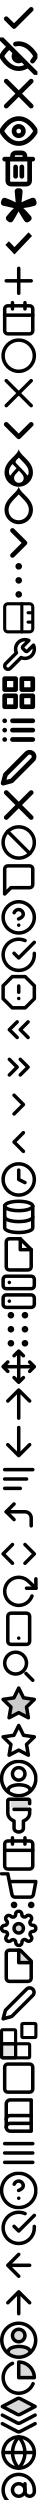
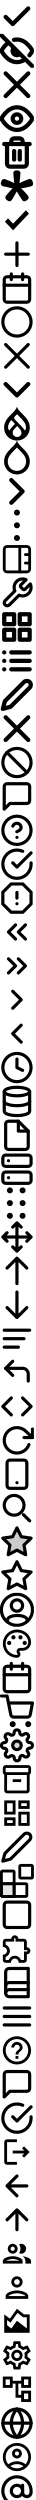
<svg xmlns="http://www.w3.org/2000/svg" xmlns:xlink="http://www.w3.org/1999/xlink">
  <symbol id="checkmark" viewBox="0 0 24 24">
    <path d="M20 6 9 17l-5-5" fill="none" stroke="currentColor" stroke-width="3" stroke-linecap="round" stroke-linejoin="round" />
  </symbol>
  <use xlink:href="#checkmark" width="24" height="24" />
  <view id="checkmark-view" viewBox="0 0 24 24" />
  <symbol id="hide" viewBox="0 0 24 24">
    <path d="M17.94 17.94A10.07 10.07 0 0 1 12 20c-7 0-11-8-11-8a18.45 18.45 0 0 1 5.06-5.94M9.9 4.24A9.12 9.12 0 0 1 12 4c7 0 11 8 11 8a18.5 18.5 0 0 1-2.16 3.19m-6.72-1.07a3 3 0 1 1-4.24-4.24M1 1l22 22" fill="none" stroke="currentColor" stroke-width="3" stroke-linecap="round" stroke-linejoin="round" />
  </symbol>
  <use xlink:href="#hide" y="24" width="24" height="24" />
  <view id="hide-view" viewBox="0 24 24 24" />
  <symbol id="remove" viewBox="0 0 24 24">
    <path d="M20 4 4 20M4 4l16 16" fill="none" stroke="currentColor" stroke-width="3" stroke-linecap="round" stroke-linejoin="round" />
  </symbol>
  <use xlink:href="#remove" y="48" width="24" height="24" />
  <view id="remove-view" viewBox="0 48 24 24" />
  <symbol id="show" viewBox="0 0 24 24">
    <g fill="none" stroke="currentColor" stroke-width="3" stroke-linecap="round" stroke-linejoin="round">
      <path d="M1 12s4-8 11-8 11 8 11 8-4 8-11 8-11-8-11-8z" />
      <circle cx="12" cy="12" r="3" />
    </g>
  </symbol>
  <use xlink:href="#show" y="72" width="24" height="24" />
  <view id="show-view" viewBox="0 72 24 24" />
  <symbol id="trash" viewBox="0 0 24 24">
    <path d="M3 6h18m-2 0v14a2 2 0 0 1-2 2H7a2 2 0 0 1-2-2V6m3 0V4a2 2 0 0 1 2-2h4a2 2 0 0 1 2 2v2m-6 5v6m4-6v6" fill="none" stroke="currentColor" stroke-width="3" stroke-linecap="round" stroke-linejoin="round" />
  </symbol>
  <use xlink:href="#trash" y="96" width="24" height="24" />
  <view id="trash-view" viewBox="0 96 24 24" />
  <symbol id="asterisk" viewBox="0 0 24 24">
    <path fill="currentColor" d="M2.04 11.869a1.973 1.973 0 0 1-1.39-2.53l.388-1.2a1.976 1.976 0 0 1 2.564-1.254c2.867 1.067 5.02 2.008 6.454 2.826-.31-2.963-.521-5.3-.633-7.013C9.35 1.584 10.245.671 11.36.671h1.172c1.129 0 2.036.933 1.96 2.06-.135 1.991-.378 4.307-.734 6.944 1.993-1.004 4.214-1.947 6.668-2.83 1.044-.376 2.182.202 2.524 1.258l.437 1.35c.338 1.045-.23 2.173-1.287 2.477a43.855 43.855 0 0 1-7.143 1.447c1.215 1.057 2.841 2.795 4.88 5.213a1.978 1.978 0 0 1-.38 2.888l-1.005.713c-.89.63-2.124.432-2.736-.472-1.14-1.684-2.421-3.75-3.843-6.2-1.316 2.507-2.515 4.58-3.596 6.212-.6.906-1.828 1.09-2.71.454l-.98-.707a1.986 1.986 0 0 1-.376-2.877c2.115-2.555 3.676-4.296 4.683-5.224-2.375-.459-4.66-.963-6.854-1.508Z" />
  </symbol>
  <use xlink:href="#asterisk" y="120" width="24" height="24" />
  <view id="asterisk-view" viewBox="0 120 24 24" />
  <symbol id="checked" viewBox="0 0 24 24">
    <path fill="currentColor" d="m5.692 10.644 3.58 3.758 9.036-9.489 2.226 2.34L9.272 19.088l-5.806-6.103 2.226-2.34Z" />
  </symbol>
  <use xlink:href="#checked" y="144" width="24" height="24" />
  <view id="checked-view" viewBox="0 144 24 24" />
  <symbol id="add" viewBox="0 0 24 24">
    <path d="M12 4v16m-8-8h16" fill="none" stroke="currentColor" stroke-width="2.25" stroke-linecap="round" stroke-linejoin="round" />
  </symbol>
  <use xlink:href="#add" y="168" width="24" height="24" />
  <view id="add-view" viewBox="0 168 24 24" />
  <symbol id="calendar" viewBox="0 0 24 24">
    <g fill="none" stroke="currentColor" stroke-width="2.25" stroke-linecap="round" stroke-linejoin="round">
      <rect x="3" y="4" width="18" height="18" rx="2" ry="2" />
      <path d="M16 2v4M8 2v4m-5 4h18" />
    </g>
  </symbol>
  <use xlink:href="#calendar" y="192" width="24" height="24" />
  <view id="calendar-view" viewBox="0 192 24 24" />
  <symbol id="circle" viewBox="0 0 24 24">
    <circle cx="12" cy="12" r="10" fill="none" stroke="currentColor" stroke-width="2.25" stroke-linecap="round" stroke-linejoin="round" />
  </symbol>
  <use xlink:href="#circle" y="216" width="24" height="24" />
  <view id="circle-view" viewBox="0 216 24 24" />
  <symbol id="close" viewBox="0 0 24 24">
    <path d="M20 4 4 20M4 4l16 16" fill="none" stroke="currentColor" stroke-width="2.25" stroke-linecap="round" stroke-linejoin="round" />
  </symbol>
  <use xlink:href="#close" y="240" width="24" height="24" />
  <view id="close-view" viewBox="0 240 24 24" />
  <symbol id="drop" viewBox="0 0 24 24">
    <path d="m4 8 8 8 8-8" fill="none" stroke="currentColor" stroke-width="3" stroke-linecap="round" stroke-linejoin="round" />
  </symbol>
  <use xlink:href="#drop" y="264" width="24" height="24" />
  <view id="drop-view" viewBox="0 264 24 24" />
  <symbol id="drupal" viewBox="0 0 24 24">
    <path d="M15.792 5.064C14.088 3.408 12.504 1.824 12.024 0c-.48 1.824-2.064 3.408-3.768 5.064-2.496 2.496-5.352 5.352-5.352 9.648-.144 5.016 3.888 9.192 8.904 9.288 5.016.096 9.216-3.888 9.288-8.904v-.384c.048-4.296-2.808-7.152-5.304-9.648ZM7.56 15.528a5.498 5.498 0 0 0-.696 1.128c-.048.048-.096.12-.168.12h-.048c-.216 0-.432-.384-.432-.384-.048-.096-.12-.216-.168-.312L6 15.984c-.552-1.2-.096-2.904-.096-2.904.216-.816.6-1.632 1.08-2.328.312-.432.648-.864.984-1.296l.432.432 2.04 2.064c.096.096.096.216 0 .312L8.328 14.64l-.768.888Zm4.56 5.952c-1.728 0-3.168-1.416-3.12-3.168 0-.768.312-1.512.768-2.064.648-.768 1.464-1.56 2.376-2.592 1.032 1.128 1.728 1.848 2.376 2.736.048.048.096.12.12.216.336.528.552 1.128.552 1.776.072 1.728-1.344 3.096-3.072 3.096Zm5.904-5.016a.497.497 0 0 1-.312.264h-.048a.913.913 0 0 1-.312-.216c-.552-.816-1.176-1.608-1.848-2.28l-.816-.864-2.76-2.856a35.757 35.757 0 0 1-1.632-1.68c0-.048-.048-.048-.048-.048a1.218 1.218 0 0 1-.216-.432v-.096c-.096-.48.096-.96.432-1.296.528-.528 1.08-1.08 1.608-1.632.552.6 1.176 1.2 1.776 1.824 1.2 1.128 2.28 2.376 3.288 3.72.816 1.176 1.248 2.496 1.248 3.936-.096.504-.168 1.104-.36 1.656Z" />
  </symbol>
  <use xlink:href="#drupal" y="288" width="24" height="24" />
  <view id="drupal-view" viewBox="0 288 24 24" />
  <symbol id="gin" viewBox="0 0 24 24">
    <path d="M12 4.92c.6.696 1.272 1.344 1.92 1.992 2.4 2.4 4.56 4.56 4.56 7.776v.408c-.096 3.528-3 6.384-6.528 6.384h-.12c-1.728-.048-3.384-.744-4.56-1.992-1.176-1.296-1.824-2.952-1.776-4.728v-.048c0-3.216 2.256-5.4 4.56-7.776A49.835 49.835 0 0 0 12 4.92ZM12 0c-.48 1.824-2.088 3.432-3.792 5.04-2.472 2.52-5.328 5.4-5.328 9.648-.12 5.04 3.912 9.216 8.904 9.312H12c4.92 0 9-3.96 9.12-8.904v-.384c0-4.296-2.88-7.128-5.352-9.648C14.088 3.432 12.48 1.824 12 0Z" />
  </symbol>
  <use xlink:href="#gin" y="312" width="24" height="24" />
  <view id="gin-view" viewBox="0 312 24 24" />
  <symbol id="handle" viewBox="0 0 24 24">
    <path d="m8 20 8-8-8-8" fill="none" stroke="currentColor" stroke-width="3" stroke-linecap="round" stroke-linejoin="round" />
  </symbol>
  <use xlink:href="#handle" y="336" width="24" height="24" />
  <view id="handle-view" viewBox="0 336 24 24" />
  <symbol id="more" viewBox="0 0 24 24">
    <path d="M12 13a1 1 0 1 0 0-2 1 1 0 0 0 0 2Zm0-9a1 1 0 1 0 0-2 1 1 0 0 0 0 2Zm0 18a1 1 0 1 0 0-2 1 1 0 0 0 0 2Z" fill="none" stroke="currentColor" stroke-width="2.25" stroke-linecap="round" stroke-linejoin="round" />
  </symbol>
  <use xlink:href="#more" y="360" width="24" height="24" />
  <view id="more-view" viewBox="0 360 24 24" />
  <symbol id="sidebar" viewBox="0 0 24 24">
    <g fill="none" stroke="currentColor" stroke-width="2" stroke-linecap="round" stroke-linejoin="round">
      <rect x="3" y="3" width="18" height="18" rx="2" ry="2" />
      <path d="M14 3v18m4-12.25h2m-2 6h2" />
    </g>
  </symbol>
  <use xlink:href="#sidebar" y="384" width="24" height="24" />
  <view id="sidebar-view" viewBox="0 384 24 24" />
  <symbol id="tool" viewBox="0 0 24 24">
    <path d="M14.7 6.3a1 1 0 0 0 0 1.4l1.6 1.6a1 1 0 0 0 1.4 0l3.77-3.77a6 6 0 0 1-7.94 7.94l-6.91 6.91a2.12 2.12 0 0 1-3-3l6.91-6.91a6 6 0 0 1 7.94-7.94l-3.76 3.76z" fill="none" stroke="currentColor" stroke-width="2.25" stroke-linecap="round" stroke-linejoin="round" />
  </symbol>
  <use xlink:href="#tool" y="408" width="24" height="24" />
  <view id="tool-view" viewBox="0 408 24 24" />
  <symbol id="grid" viewBox="0 0 24 24">
    <path d="M3 3h7v7H3zm11 0h7v7h-7zm0 11h7v7h-7zM3 14h7v7H3z" fill="none" stroke="currentColor" stroke-width="3" stroke-linecap="round" stroke-linejoin="round" />
  </symbol>
  <use xlink:href="#grid" y="432" width="24" height="24" />
  <view id="grid-view" viewBox="0 432 24 24" />
  <symbol id="list" viewBox="0 0 24 24">
    <path d="M8 6h13M8 12h13M8 18h13M3 6h.01M3 12h.01M3 18h.01" fill="none" stroke="currentColor" stroke-width="3" stroke-linecap="round" stroke-linejoin="round" />
  </symbol>
  <use xlink:href="#list" y="456" width="24" height="24" />
  <view id="list-view" viewBox="0 456 24 24" />
  <symbol id="media-edit" viewBox="0 0 24 24">
    <path d="M17 3a2.828 2.828 0 1 1 4 4L7.5 20.5 2 22l1.5-5.5L17 3z" fill="none" stroke="currentColor" stroke-width="3" stroke-linecap="round" stroke-linejoin="round" />
  </symbol>
  <use xlink:href="#media-edit" y="480" width="24" height="24" />
  <view id="media-edit-view" viewBox="0 480 24 24" />
  <symbol id="media-remove" viewBox="0 0 24 24">
    <path d="M20 4 4 20M4 4l16 16" fill="none" stroke="currentColor" stroke-width="3" stroke-linecap="round" stroke-linejoin="round" />
  </symbol>
  <use xlink:href="#media-remove" y="504" width="24" height="24" />
  <view id="media-remove-view" viewBox="0 504 24 24" />
  <symbol id="error" viewBox="0 0 24 24">
    <g fill="none" stroke="currentColor" stroke-width="2.25" stroke-linecap="round" stroke-linejoin="round">
      <circle cx="12" cy="12" r="10" />
      <path d="m4.93 4.93 14.14 14.14" />
    </g>
  </symbol>
  <use xlink:href="#error" y="528" width="24" height="24" />
  <view id="error-view" viewBox="0 528 24 24" />
  <symbol id="info" viewBox="0 0 24 24">
    <path d="M21 15a2 2 0 0 1-2 2H7l-4 4V5a2 2 0 0 1 2-2h14a2 2 0 0 1 2 2z" fill="none" stroke="currentColor" stroke-width="2.25" stroke-linecap="round" stroke-linejoin="round" />
  </symbol>
  <use xlink:href="#info" y="552" width="24" height="24" />
  <view id="info-view" viewBox="0 552 24 24" />
  <symbol id="question" viewBox="0 0 24 24">
    <g fill="none" stroke="currentColor" stroke-width="2.25" stroke-linecap="round" stroke-linejoin="round">
      <circle cx="12" cy="12" r="10" />
      <path d="M9.09 9a3 3 0 0 1 5.83 1c0 2-3 3-3 3m.08 4h.01" />
    </g>
  </symbol>
  <use xlink:href="#question" y="576" width="24" height="24" />
  <view id="question-view" viewBox="0 576 24 24" />
  <symbol id="status" viewBox="0 0 24 24">
    <g fill="none" stroke="currentColor" stroke-width="2.25" stroke-linecap="round" stroke-linejoin="round">
      <path d="M22 11.08V12a10 10 0 1 1-5.93-9.14" />
      <path d="M22 4 12 14.01l-3-3" />
    </g>
  </symbol>
  <use xlink:href="#status" y="600" width="24" height="24" />
  <view id="status-view" viewBox="0 600 24 24" />
  <symbol id="warning" viewBox="0 0 24 24">
    <path d="M7.86 2h8.28L22 7.86v8.28L16.14 22H7.86L2 16.14V7.86L7.86 2zM12 8v4m0 4h.01" fill="none" stroke="currentColor" stroke-width="2.25" stroke-linecap="round" stroke-linejoin="round" />
  </symbol>
  <use xlink:href="#warning" y="624" width="24" height="24" />
  <view id="warning-view" viewBox="0 624 24 24" />
  <symbol id="first" viewBox="0 0 24 24">
    <path d="m11 17-5-5 5-5m7 10-5-5 5-5" fill="none" stroke="currentColor" stroke-width="2.25" stroke-linecap="round" stroke-linejoin="round" />
  </symbol>
  <use xlink:href="#first" y="648" width="24" height="24" />
  <view id="first-view" viewBox="0 648 24 24" />
  <symbol id="last" viewBox="0 0 24 24">
    <path d="m13 17 5-5-5-5M6 17l5-5-5-5" fill="none" stroke="currentColor" stroke-width="2.25" stroke-linecap="round" stroke-linejoin="round" />
  </symbol>
  <use xlink:href="#last" y="672" width="24" height="24" />
  <view id="last-view" viewBox="0 672 24 24" />
  <symbol id="next" viewBox="0 0 24 24">
    <path d="m9 18 6-6-6-6" fill="none" stroke="currentColor" stroke-width="2.25" stroke-linecap="round" stroke-linejoin="round" />
  </symbol>
  <use xlink:href="#next" y="696" width="24" height="24" />
  <view id="next-view" viewBox="0 696 24 24" />
  <symbol id="prev" viewBox="0 0 24 24">
    <path d="m15 18-6-6 6-6" fill="none" stroke="currentColor" stroke-width="2.25" stroke-linecap="round" stroke-linejoin="round" />
  </symbol>
  <use xlink:href="#prev" y="720" width="24" height="24" />
  <view id="prev-view" viewBox="0 720 24 24" />
  <symbol id="clock" viewBox="0 0 24 24">
    <g fill="none" stroke="currentColor" stroke-width="2.25" stroke-linecap="round" stroke-linejoin="round">
      <circle cx="12" cy="12" r="10" />
      <path d="M12 6v6l4 2" />
    </g>
  </symbol>
  <use xlink:href="#clock" y="744" width="24" height="24" />
  <view id="clock-view" viewBox="0 744 24 24" />
  <symbol id="database" viewBox="0 0 24 24">
    <g fill="none" stroke="currentColor" stroke-width="2.25" stroke-linecap="round" stroke-linejoin="round">
      <ellipse cx="12" cy="5" rx="9" ry="3" />
      <path d="M21 12c0 1.66-4 3-9 3s-9-1.34-9-3" />
      <path d="M3 5v14c0 1.66 4 3 9 3s9-1.34 9-3V5" />
    </g>
  </symbol>
  <use xlink:href="#database" y="768" width="24" height="24" />
  <view id="database-view" viewBox="0 768 24 24" />
  <symbol id="php" viewBox="0 0 24 24">
    <g fill="none" stroke="currentColor" stroke-width="2.25" stroke-linecap="round" stroke-linejoin="round">
      <path d="M13 2H6a2 2 0 0 0-2 2v16a2 2 0 0 0 2 2h12a2 2 0 0 0 2-2V9z" />
      <path d="M13 2v7h7" />
    </g>
  </symbol>
  <use xlink:href="#php" y="792" width="24" height="24" />
  <view id="php-view" viewBox="0 792 24 24" />
  <symbol id="server" viewBox="0 0 24 24">
    <g fill="none" stroke="currentColor" stroke-width="2.25" stroke-linecap="round" stroke-linejoin="round">
      <rect x="2" y="2" width="20" height="8" rx="2" ry="2" />
      <rect x="2" y="14" width="20" height="8" rx="2" ry="2" />
      <path d="M6 6h.01M6 18h.01" />
    </g>
  </symbol>
  <use xlink:href="#server" y="816" width="24" height="24" />
  <view id="server-view" viewBox="0 816 24 24" />
  <symbol id="drag-dots" viewBox="0 0 24 24">
    <path d="M7 13a1 1 0 1 0 0-2 1 1 0 0 0 0 2Zm0-9a1 1 0 1 0 0-2 1 1 0 0 0 0 2Zm0 18a1 1 0 1 0 0-2 1 1 0 0 0 0 2Zm9-9a1 1 0 1 0 0-2 1 1 0 0 0 0 2Zm0-9a1 1 0 1 0 0-2 1 1 0 0 0 0 2Zm0 18a1 1 0 1 0 0-2 1 1 0 0 0 0 2Z" fill="none" stroke="currentColor" stroke-width="2.25" stroke-linecap="round" stroke-linejoin="round" />
  </symbol>
  <use xlink:href="#drag-dots" y="840" width="24" height="24" />
  <view id="drag-dots-view" viewBox="0 840 24 24" />
  <symbol id="drag" viewBox="0 0 24 24">
    <path d="m5 9-3 3 3 3M9 5l3-3 3 3m0 14-3 3-3-3M19 9l3 3-3 3M2 12h20M12 2v20" fill="none" stroke="currentColor" stroke-width="2.25" stroke-linecap="round" stroke-linejoin="round" />
  </symbol>
  <use xlink:href="#drag" y="864" width="24" height="24" />
  <view id="drag-view" viewBox="0 864 24 24" />
  <symbol id="sort-asc" viewBox="0 0 24 24">
    <path d="M12 21V3m-7 7 7-7 7 7" fill="none" stroke="currentColor" stroke-width="2.25" stroke-linecap="round" stroke-linejoin="round" />
  </symbol>
  <use xlink:href="#sort-asc" y="888" width="24" height="24" />
  <view id="sort-asc-view" viewBox="0 888 24 24" />
  <symbol id="sort-desc" viewBox="0 0 24 24">
    <path d="M12 3v18m7-7-7 7-7-7" fill="none" stroke="currentColor" stroke-width="2.25" stroke-linecap="round" stroke-linejoin="round" />
  </symbol>
  <use xlink:href="#sort-desc" y="912" width="24" height="24" />
  <view id="sort-desc-view" viewBox="0 912 24 24" />
  <symbol id="sort" viewBox="0 0 24 24">
    <path d="M3 12h14M3 6h18M3 18h10" fill="none" stroke="currentColor" stroke-width="2.25" stroke-linecap="round" stroke-linejoin="round" />
  </symbol>
  <use xlink:href="#sort" y="936" width="24" height="24" />
  <view id="sort-view" viewBox="0 936 24 24" />
  <symbol id="backtosite" viewBox="0 0 24 24">
    <g fill="none" stroke="currentColor" stroke-width="2.25" stroke-linecap="round" stroke-linejoin="round">
      <path d="M9 14 4 9l5-5" />
      <path d="M20 18v-5a4 4 0 0 0-4-4H4" />
    </g>
  </symbol>
  <use xlink:href="#backtosite" y="960" width="24" height="24" />
  <view id="backtosite-view" viewBox="0 960 24 24" />
  <symbol id="devel" viewBox="0 0 24 24">
    <path d="m16 18 6-6-6-6M8 6l-6 6 6 6" fill="none" stroke="currentColor" stroke-width="2.25" stroke-linecap="round" stroke-linejoin="round" />
  </symbol>
  <use xlink:href="#devel" y="984" width="24" height="24" />
  <view id="devel-view" viewBox="0 984 24 24" />
  <symbol id="rebuild-cache" viewBox="0 0 24 24">
    <g fill="none" stroke="currentColor" stroke-width="2.25" stroke-linecap="round" stroke-linejoin="round">
      <path d="M23 4v6h-6" />
      <path d="M20.49 15a9 9 0 1 1-2.12-9.36L23 10" />
    </g>
  </symbol>
  <use xlink:href="#rebuild-cache" y="1008" width="24" height="24" />
  <view id="rebuild-cache-view" viewBox="0 1008 24 24" />
  <symbol id="responsive-preview" viewBox="0 0 24 24">
    <g fill="none" stroke="currentColor" stroke-width="2.25" stroke-linecap="round" stroke-linejoin="round">
      <rect x="5" y="2" width="14" height="20" rx="2" ry="2" />
      <path d="M12 18h.01" />
    </g>
  </symbol>
  <use xlink:href="#responsive-preview" y="1032" width="24" height="24" />
  <view id="responsive-preview-view" viewBox="0 1032 24 24" />
  <symbol id="search" viewBox="0 0 24 24">
    <path d="M10 17a7 7 0 1 0 0-14 7 7 0 0 0 0 14Zm11 4-4.35-4.35" fill="none" stroke="currentColor" stroke-width="2.25" stroke-linecap="round" stroke-linejoin="round" />
  </symbol>
  <use xlink:href="#search" y="1056" width="24" height="24" />
  <view id="search-view" viewBox="0 1056 24 24" />
  <symbol id="shortcut-filled" viewBox="0 0 24 24">
    <path d="m12 2 3.09 6.26L22 9.27l-5 4.87 1.18 6.88L12 17.77l-6.18 3.25L7 14.14 2 9.27l6.91-1.01L12 2z" fill="currentColor" fill-opacity=".2" stroke="currentColor" stroke-width="2.25" stroke-linecap="round" stroke-linejoin="round" />
  </symbol>
  <use xlink:href="#shortcut-filled" y="1080" width="24" height="24" />
  <view id="shortcut-filled-view" viewBox="0 1080 24 24" />
  <symbol id="shortcut" viewBox="0 0 24 24">
    <path d="m12 2 3.09 6.26L22 9.27l-5 4.87 1.18 6.88L12 17.77l-6.18 3.25L7 14.14 2 9.27l6.91-1.01L12 2z" fill="none" stroke="currentColor" stroke-width="2.25" stroke-linecap="round" stroke-linejoin="round" />
  </symbol>
  <use xlink:href="#shortcut" y="1104" width="24" height="24" />
  <view id="shortcut-view" viewBox="0 1104 24 24" />
  <symbol id="user" viewBox="0 0 24 24">
    <g fill="none" stroke="currentColor" stroke-width="2.25" stroke-linecap="round" stroke-linejoin="round">
      <path d="M12 13a4 4 0 1 0 0-8 4 4 0 0 0 0 8Zm-6.75 7v-.667C5.25 17 9.314 16 12.25 16s7 1 7 3.333V20" />
      <path d="M23 12c0 6.075-4.925 11-11 11S1 18.075 1 12 5.925 1 12 1s11 4.925 11 11Z" />
    </g>
  </symbol>
  <use xlink:href="#user" y="1128" width="24" height="24" />
  <view id="user-view" viewBox="0 1128 24 24" />
  <symbol id="appearance" viewBox="0 0 24 24">
-     <g fill="none" stroke="currentColor" stroke-width="2.25" stroke-linecap="round" stroke-linejoin="round">
-       <path d="M9 7.75h10" />
-       <path fill="currentColor" fill-opacity=".15" stroke="none" d="M7 2.25h11v4.5H7z" />
-       <path d="M19 4.077v-2.02c0-.445-.448-.807-1-.807H6c-.552 0-1 .362-1 .808v8.077c.004 2.175 1.562 4.153 4 5.077v4.615c0 1.338 1.343 2.423 3 2.423s3-1.085 3-2.423v-4.615c2.438-.924 3.997-2.902 4-5.077V7.75" />
-     </g>
+     <path d="M0 0h24v24H0z" fill="none" />
+     <path d="M12 22C6.49 22 2 17.51 2 12S6.49 2 12 2s10 4.04 10 9c0 3.31-2.69 6-6 6h-1.77c-.28 0-.5.22-.5.5 0 .12.05.23.13.33.41.47.64 1.06.64 1.67A2.5 2.5 0 0 1 12 22zm0-18c-4.41 0-8 3.59-8 8s3.59 8 8 8c.28 0 .5-.22.5-.5a.54.54 0 0 0-.14-.35c-.41-.46-.63-1.05-.63-1.65a2.5 2.5 0 0 1 2.5-2.5H16c2.21 0 4-1.79 4-4 0-3.86-3.59-7-8-7z" />
+     <circle cx="6.5" cy="11.5" r="1.5" />
+     <circle cx="9.5" cy="7.5" r="1.5" />
+     <circle cx="14.5" cy="7.5" r="1.5" />
+     <circle cx="17.5" cy="11.5" r="1.5" />
  </symbol>
  <use xlink:href="#appearance" y="1152" width="24" height="24" />
  <view id="appearance-view" viewBox="0 1152 24 24" />
  <symbol id="bat" viewBox="0 0 24 24">
    <g fill="none" stroke="currentColor" stroke-width="2.25" stroke-linecap="round" stroke-linejoin="round">
      <rect x="3" y="4" width="18" height="18" rx="2" ry="2" />
      <path d="M16 2v4M8 2v4m-5 4h18" />
    </g>
  </symbol>
  <use xlink:href="#bat" y="1176" width="24" height="24" />
  <view id="bat-view" viewBox="0 1176 24 24" />
  <symbol id="commerce" viewBox="0 0 24 24">
    <g fill="none" stroke="currentColor" stroke-width="2.25" stroke-linecap="round" stroke-linejoin="round">
      <circle cx="9" cy="21" r="1" />
      <circle cx="20" cy="21" r="1" />
      <path d="M1 1h4l2.68 13.39a2 2 0 0 0 2 1.61h9.72a2 2 0 0 0 2-1.61L23 6H6" />
    </g>
  </symbol>
  <use xlink:href="#commerce" y="1200" width="24" height="24" />
  <view id="commerce-view" viewBox="0 1200 24 24" />
  <symbol id="config" viewBox="0 0 24 24">
    <g fill="none" stroke="currentColor" stroke-width="2.25" stroke-linecap="round" stroke-linejoin="round">
      <circle fill="currentColor" fill-opacity=".15" cx="12" cy="12" r="3" />
      <path d="M19.4 15a1.65 1.65 0 0 0 .33 1.82l.06.06a2 2 0 0 1 0 2.83 2 2 0 0 1-2.83 0l-.06-.06a1.65 1.65 0 0 0-1.82-.33 1.65 1.65 0 0 0-1 1.51V21a2 2 0 0 1-2 2 2 2 0 0 1-2-2v-.09A1.65 1.65 0 0 0 9 19.4a1.65 1.65 0 0 0-1.82.33l-.06.06a2 2 0 0 1-2.83 0 2 2 0 0 1 0-2.83l.06-.06a1.65 1.65 0 0 0 .33-1.82 1.65 1.65 0 0 0-1.51-1H3a2 2 0 0 1-2-2 2 2 0 0 1 2-2h.09A1.65 1.65 0 0 0 4.6 9a1.65 1.65 0 0 0-.33-1.82l-.06-.06a2 2 0 0 1 0-2.83 2 2 0 0 1 2.83 0l.06.06a1.65 1.65 0 0 0 1.82.33H9a1.65 1.65 0 0 0 1-1.51V3a2 2 0 0 1 2-2 2 2 0 0 1 2 2v.09a1.65 1.65 0 0 0 1 1.51 1.65 1.65 0 0 0 1.82-.33l.06-.06a2 2 0 0 1 2.83 0 2 2 0 0 1 0 2.83l-.06.06a1.65 1.65 0 0 0-.33 1.82V9a1.65 1.65 0 0 0 1.51 1H21a2 2 0 0 1 2 2 2 2 0 0 1-2 2h-.09a1.65 1.65 0 0 0-1.51 1z" />
    </g>
  </symbol>
  <use xlink:href="#config" y="1224" width="24" height="24" />
  <view id="config-view" viewBox="0 1224 24 24" />
  <symbol id="content" viewBox="0 0 24 24">
-     <g fill="none" stroke="currentColor" stroke-width="2.25" stroke-linecap="round" stroke-linejoin="round">
-       <path d="M13 2H6a2 2 0 0 0-2 2v16a2 2 0 0 0 2 2h12a2 2 0 0 0 2-2V9z" />
-       <path fill="currentColor" fill-opacity=".15" d="M12 2v8h8" />
-     </g>
+     <path fill="none" d="M0 0h24v24H0z" />
+     <path d="M20 2H4c-1 0-2 .9-2 2v3.01c0 .72.43 1.34 1 1.69V20c0 1.1 1.1 2 2 2h14c.9 0 2-.9 2-2V8.7c.57-.35 1-.97 1-1.69V4c0-1.1-1-2-2-2zm-1 18H5V9h14v11zm1-13H4V4h16v3z" />
+     <path d="M9 12h6v2H9z" />
  </symbol>
  <use xlink:href="#content" y="1248" width="24" height="24" />
  <view id="content-view" viewBox="0 1248 24 24" />
+   <symbol id="dashboard" viewBox="0 0 24 24">
+     <path d="M0 0h24v24H0V0z" fill="none" />
+     <path d="M19 5v2h-4V5h4M9 5v6H5V5h4m10 8v6h-4v-6h4M9 17v2H5v-2h4M21 3h-8v6h8V3zM11 3H3v10h8V3zm10 8h-8v10h8V11zm-10 4H3v6h8v-6z" />
+   </symbol>
+   <use xlink:href="#dashboard" y="1272" width="24" height="24" />
+   <view id="dashboard-view" viewBox="0 1272 24 24" />
  <symbol id="edit" viewBox="0 0 24 24">
    <path d="M17 3a2.828 2.828 0 1 1 4 4L7.5 20.5 2 22l1.5-5.5L17 3z" fill="none" stroke="currentColor" stroke-width="2.25" stroke-linecap="round" stroke-linejoin="round" />
  </symbol>
-   <use xlink:href="#edit" y="1272" width="24" height="24" />
-   <view id="edit-view" viewBox="0 1272 24 24" />
+   <use xlink:href="#edit" y="1296" width="24" height="24" />
+   <view id="edit-view" viewBox="0 1296 24 24" />
  <symbol id="extend" viewBox="0 0 24 24">
    <path d="M14.75 10h7.5c.5 0 .75-.23.75-.692V1.692C23 1.31 22.664 1 22.25 1h-7.5c-.414 0-.75.31-.75.692v7.616c0 .382.336.692.75.692ZM1 14h9V5.692C10 5.31 9.664 5 9.25 5h-7.5c-.414 0-.75.31-.75.692V14Zm.75 9H10v-9H1v8.308c0 .382.336.692.75.692ZM10 23h8.25c.5 0 .75-.23.75-.692v-7.616c0-.382-.336-.692-.75-.692H10v9Z" fill="none" stroke="#000" stroke-width="2" stroke-linecap="round" stroke-linejoin="round" />
    <path fill="currentColor" fill-opacity=".1" d="M1.75 23H10v-9H1v8.308c0 .382.336.692.75.692Z" stroke="#000" stroke-width="2" stroke-linecap="round" stroke-linejoin="round" />
  </symbol>
-   <use xlink:href="#extend" y="1296" width="24" height="24" />
-   <view id="extend-view" viewBox="0 1296 24 24" />
+   <use xlink:href="#extend" y="1320" width="24" height="24" />
+   <view id="extend-view" viewBox="0 1320 24 24" />
  <symbol id="fallback" viewBox="0 0 24 24">
    <rect x="3" y="3" width="18" height="18" rx="2" ry="2" fill="none" stroke="currentColor" stroke-width="2.25" stroke-linecap="round" stroke-linejoin="round" />
  </symbol>
-   <use xlink:href="#fallback" y="1320" width="24" height="24" />
-   <view id="fallback-view" viewBox="0 1320 24 24" />
+   <use xlink:href="#fallback" y="1344" width="24" height="24" />
+   <view id="fallback-view" viewBox="0 1344 24 24" />
+   <symbol id="functionality" viewBox="0 0 24 24">
+     <path d="M0 0h24v24H0V0z" fill="none" />
+     <path d="M10.5 4.5c.28 0 .5.22.5.5v2h6v6h2c.28 0 .5.22.5.5s-.22.5-.5.5h-2v6h-2.12c-.68-1.75-2.39-3-4.38-3s-3.7 1.25-4.38 3H4v-2.12c1.75-.68 3-2.39 3-4.38 0-1.99-1.24-3.7-2.99-4.38L4 7h6V5c0-.28.22-.5.5-.5m0-2A2.5 2.5 0 0 0 8 5H4c-1.1 0-1.99.9-1.99 2v3.8h.29c1.49 0 2.7 1.21 2.7 2.7s-1.21 2.7-2.7 2.7H2V20c0 1.1.9 2 2 2h3.8v-.3c0-1.49 1.21-2.7 2.7-2.7s2.7 1.21 2.7 2.7v.3H17c1.1 0 2-.9 2-2v-4a2.5 2.5 0 0 0 0-5V7c0-1.1-.9-2-2-2h-4a2.5 2.5 0 0 0-2.5-2.5z" />
+   </symbol>
+   <use xlink:href="#functionality" y="1368" width="24" height="24" />
+   <view id="functionality-view" viewBox="0 1368 24 24" />
  <symbol id="group" viewBox="0 0 24 24">
    <g fill="none" stroke="currentColor" stroke-width="2.25" stroke-linecap="round" stroke-linejoin="round">
      <path d="M4 19.5A2.5 2.5 0 0 1 6.5 17H20M4 14.5A2.5 2.5 0 0 1 6.5 12H20" />
      <path d="M6.5 2H20v20H6.5A2.5 2.5 0 0 1 4 19.5v-15A2.5 2.5 0 0 1 6.5 2v0Z" />
    </g>
  </symbol>
-   <use xlink:href="#group" y="1344" width="24" height="24" />
-   <view id="group-view" viewBox="0 1344 24 24" />
+   <use xlink:href="#group" y="1392" width="24" height="24" />
+   <view id="group-view" viewBox="0 1392 24 24" />
  <symbol id="hamburger" viewBox="0 0 24 24">
    <path d="M3 12h18M3 6h18M3 18h18" fill="none" stroke="currentColor" stroke-width="2.25" stroke-linecap="round" stroke-linejoin="round" />
  </symbol>
-   <use xlink:href="#hamburger" y="1368" width="24" height="24" />
-   <view id="hamburger-view" viewBox="0 1368 24 24" />
+   <use xlink:href="#hamburger" y="1416" width="24" height="24" />
+   <view id="hamburger-view" viewBox="0 1416 24 24" />
  <symbol id="help" viewBox="0 0 24 24">
-     <g fill="none" stroke="currentColor" stroke-width="2.25" stroke-linecap="round" stroke-linejoin="round">
-       <path d="M23 12c0 6.075-4.925 11-11 11S1 18.075 1 12 5.925 1 12 1s11 4.925 11 11Z" />
-       <path d="M9.09 8a3 3 0 0 1 5.83 1c0 2-3 3-3 3m.08 5h.01" />
-     </g>
-   </symbol>
-   <use xlink:href="#help" y="1392" width="24" height="24" />
-   <view id="help-view" viewBox="0 1392 24 24" />
+     <path d="M0 0h24v24H0V0z" fill="none" />
+     <path d="M11 18h2v-2h-2v2zm1-16C6.48 2 2 6.48 2 12s4.48 10 10 10 10-4.48 10-10S17.52 2 12 2zm0 18c-4.41 0-8-3.59-8-8s3.59-8 8-8 8 3.59 8 8-3.59 8-8 8zm0-14c-2.21 0-4 1.79-4 4h2c0-1.1.9-2 2-2s2 .9 2 2c0 2-3 1.75-3 5h2c0-2.25 3-2.5 3-5 0-2.21-1.79-4-4-4z" />
+   </symbol>
+   <use xlink:href="#help" y="1440" width="24" height="24" />
+   <view id="help-view" viewBox="0 1440 24 24" />
+   <symbol id="info" viewBox="0 0 24 24">
+     <path d="M0 0h24v24H0V0z" fill="none" />
+     <path d="M11 7h2v2h-2zm0 4h2v6h-2zm1-9C6.48 2 2 6.48 2 12s4.48 10 10 10 10-4.48 10-10S17.52 2 12 2zm0 18c-4.41 0-8-3.59-8-8s3.59-8 8-8 8 3.59 8 8-3.59 8-8 8z" />
+   </symbol>
+   <use xlink:href="#info" y="1464" width="24" height="24" />
+   <view id="info-view" viewBox="0 1464 24 24" />
  <symbol id="local-tasks" viewBox="0 0 24 24">
    <g fill="none" stroke="currentColor" stroke-width="2.25" stroke-linecap="round" stroke-linejoin="round">
      <path d="M22 11.08V12a10 10 0 1 1-5.93-9.14" />
      <path d="M22 4 12 14.01l-3-3" />
    </g>
  </symbol>
-   <use xlink:href="#local-tasks" y="1416" width="24" height="24" />
-   <view id="local-tasks-view" viewBox="0 1416 24 24" />
+   <use xlink:href="#local-tasks" y="1488" width="24" height="24" />
+   <view id="local-tasks-view" viewBox="0 1488 24 24" />
+   <symbol id="logout" viewBox="0 0 24 24">
+     <path d="M0 0h24v24H0V0z" fill="none" />
+     <path d="m17 8-1.41 1.41L17.17 11H9v2h8.17l-1.58 1.58L17 16l4-4-4-4zM5 5h7V3H5c-1.1 0-2 .9-2 2v14c0 1.1.9 2 2 2h7v-2H5V5z" />
+   </symbol>
+   <use xlink:href="#logout" y="1512" width="24" height="24" />
+   <view id="logout-view" viewBox="0 1512 24 24" />
  <symbol id="nav-toggle-toleft" viewBox="0 0 24 24">
    <path d="M19 12H5m7 7-7-7 7-7" fill="none" stroke="currentColor" stroke-width="2.25" stroke-linecap="round" stroke-linejoin="round" />
  </symbol>
-   <use xlink:href="#nav-toggle-toleft" y="1440" width="24" height="24" />
-   <view id="nav-toggle-toleft-view" viewBox="0 1440 24 24" />
+   <use xlink:href="#nav-toggle-toleft" y="1536" width="24" height="24" />
+   <view id="nav-toggle-toleft-view" viewBox="0 1536 24 24" />
  <symbol id="nav-toggle-totop" viewBox="0 0 24 24">
    <path d="M12 19V5m-7 7 7-7 7 7" fill="none" stroke="currentColor" stroke-width="2.25" stroke-linecap="round" stroke-linejoin="round" />
  </symbol>
-   <use xlink:href="#nav-toggle-totop" y="1464" width="24" height="24" />
-   <view id="nav-toggle-totop-view" viewBox="0 1464 24 24" />
+   <use xlink:href="#nav-toggle-totop" y="1560" width="24" height="24" />
+   <view id="nav-toggle-totop-view" viewBox="0 1560 24 24" />
  <symbol id="people" viewBox="0 0 24 24">
-     <g fill="none" stroke="currentColor" stroke-width="2.25" stroke-linecap="round" stroke-linejoin="round">
-       <ellipse fill="currentColor" fill-opacity=".15" cx="12.25" cy="19.5" rx="6.25" ry="2.5" stroke="none" />
-       <path fill="currentColor" fill-opacity=".15" fill-rule="evenodd" clip-rule="evenodd" d="M12 13a4 4 0 1 0 0-8 4 4 0 0 0 0 8Z" />
-       <path d="M5.25 20v-.667C5.25 17 9.314 16 12.25 16s7 1 7 3.333V20" />
-       <path d="M22.875 12c0 6.006-4.869 10.875-10.875 10.875S1.125 18.006 1.125 12 5.994 1.125 12 1.125 22.875 5.994 22.875 12Z" />
-     </g>
-   </symbol>
-   <use xlink:href="#people" y="1488" width="24" height="24" />
-   <view id="people-view" viewBox="0 1488 24 24" />
+     <path d="M0 0h24v24H0V0z" fill="none" />
+     <path d="M9 13.75c-2.34 0-7 1.17-7 3.5V19h14v-1.75c0-2.33-4.66-3.5-7-3.5zM4.34 17c.84-.58 2.87-1.25 4.66-1.25s3.82.67 4.66 1.25H4.34zM9 12c1.93 0 3.5-1.57 3.5-3.5S10.93 5 9 5 5.5 6.57 5.5 8.5 7.07 12 9 12zm0-5c.83 0 1.5.67 1.5 1.5S9.83 10 9 10s-1.5-.67-1.5-1.5S8.17 7 9 7zm7.04 6.81c1.16.84 1.96 1.96 1.96 3.44V19h4v-1.75c0-2.02-3.5-3.17-5.96-3.44zM15 12c1.93 0 3.5-1.57 3.5-3.5S16.93 5 15 5c-.54 0-1.04.13-1.5.35.63.89 1 1.98 1 3.15s-.37 2.26-1 3.15c.46.22.96.35 1.5.35z" />
+   </symbol>
+   <use xlink:href="#people" y="1584" width="24" height="24" />
+   <view id="people-view" viewBox="0 1584 24 24" />
+   <symbol id="person" viewBox="0 0 24 24">
+     <path d="M0 0h24v24H0V0z" fill="none" />
+     <path d="M12 6c1.1 0 2 .9 2 2s-.9 2-2 2-2-.9-2-2 .9-2 2-2m0 10c2.7 0 5.8 1.29 6 2H6c.23-.72 3.31-2 6-2m0-12C9.79 4 8 5.79 8 8s1.79 4 4 4 4-1.79 4-4-1.79-4-4-4zm0 10c-2.67 0-8 1.34-8 4v2h16v-2c0-2.66-5.33-4-8-4z" />
+   </symbol>
+   <use xlink:href="#person" y="1608" width="24" height="24" />
+   <view id="person-view" viewBox="0 1608 24 24" />
  <symbol id="reports" viewBox="0 0 24 24">
-     <g fill="none" stroke="currentColor" stroke-width="2.25" stroke-linecap="round" stroke-linejoin="round">
-       <path d="M21.21 15.89A10 10 0 1 1 8 2.83" />
-       <path fill="currentColor" fill-opacity=".15" d="M22 12A10 10 0 0 0 12 2v10z" />
-     </g>
-   </symbol>
-   <use xlink:href="#reports" y="1512" width="24" height="24" />
-   <view id="reports-view" viewBox="0 1512 24 24" />
+     <path fill="none" d="M0 0h24v24H0z" />
+     <path d="m17 7-5-4-5 7-4-3v13h18V7h-4zm2 9.95-7-5.45L8 17l-3-2.4V11l2.44 1.83 4.96-6.95L16.3 9H19v7.95z" />
+   </symbol>
+   <use xlink:href="#reports" y="1632" width="24" height="24" />
+   <view id="reports-view" viewBox="0 1632 24 24" />
+   <symbol id="settings" viewBox="0 0 24 24">
+     <path d="M0 0h24v24H0V0z" fill="none" />
+     <path d="M19.43 12.98c.04-.32.07-.64.07-.98 0-.34-.03-.66-.07-.98l2.11-1.65c.19-.15.24-.42.12-.64l-2-3.46a.5.5 0 0 0-.61-.22l-2.49 1c-.52-.4-1.08-.73-1.69-.98l-.38-2.65A.488.488 0 0 0 14 2h-4c-.25 0-.46.18-.49.42l-.38 2.65c-.61.25-1.17.59-1.69.98l-2.49-1a.566.566 0 0 0-.18-.03c-.17 0-.34.09-.43.25l-2 3.46c-.13.22-.07.49.12.64l2.11 1.65c-.04.32-.07.65-.07.98 0 .33.03.66.07.98l-2.11 1.65c-.19.15-.24.42-.12.64l2 3.46a.5.5 0 0 0 .61.22l2.49-1c.52.4 1.08.73 1.69.98l.38 2.65c.03.24.24.42.49.42h4c.25 0 .46-.18.49-.42l.38-2.65c.61-.25 1.17-.59 1.69-.98l2.49 1c.06.02.12.03.18.03.17 0 .34-.09.43-.25l2-3.46c.12-.22.07-.49-.12-.64l-2.11-1.65zm-1.98-1.71c.04.31.05.52.05.73 0 .21-.02.43-.05.73l-.14 1.13.89.7 1.08.84-.7 1.21-1.27-.51-1.04-.42-.9.68c-.43.32-.84.56-1.25.73l-1.06.43-.16 1.13-.2 1.35h-1.4l-.19-1.35-.16-1.13-1.06-.43c-.43-.18-.83-.41-1.23-.71l-.91-.7-1.06.43-1.27.51-.7-1.21 1.08-.84.89-.7-.14-1.13c-.03-.31-.05-.54-.05-.74s.02-.43.05-.73l.14-1.13-.89-.7-1.08-.84.7-1.21 1.27.51 1.04.42.9-.68c.43-.32.84-.56 1.25-.73l1.06-.43.16-1.13.2-1.35h1.39l.19 1.35.16 1.13 1.06.43c.43.18.83.41 1.23.71l.91.7 1.06-.43 1.27-.51.7 1.21-1.07.85-.89.7.14 1.13zM12 8c-2.21 0-4 1.79-4 4s1.79 4 4 4 4-1.79 4-4-1.79-4-4-4zm0 6c-1.1 0-2-.9-2-2s.9-2 2-2 2 .9 2 2-.9 2-2 2z" />
+   </symbol>
+   <use xlink:href="#settings" y="1656" width="24" height="24" />
+   <view id="settings-view" viewBox="0 1656 24 24" />
  <symbol id="structure" viewBox="0 0 24 24">
-     <g fill="none" stroke="currentColor" stroke-width="2.25" stroke-linecap="round" stroke-linejoin="round">
-       <path fill="currentColor" fill-opacity=".15" d="M12.928 1.486a2 2 0 0 0-1.856 0L1.5 6.5l9.572 5.014a2 2 0 0 0 1.856 0L22.5 6.5l-9.572-5.014Z" />
-       <path d="m1.5 12 9.572 5.014a2 2 0 0 0 1.856 0L22.5 12m-21 5.5 9.572 5.014a2 2 0 0 0 1.856 0L22.5 17.5" />
-     </g>
-   </symbol>
-   <use xlink:href="#structure" y="1536" width="24" height="24" />
-   <view id="structure-view" viewBox="0 1536 24 24" />
+     <path fill="none" d="M0 0h24v24H0z" />
+     <path d="M22 11V3h-7v3H9V3H2v8h7V8h2v10h4v3h7v-8h-7v3h-2V8h2v3h7zM7 9H4V5h3v4zm10 6h3v4h-3v-4zm0-10h3v4h-3V5z" />
+   </symbol>
+   <use xlink:href="#structure" y="1680" width="24" height="24" />
+   <view id="structure-view" viewBox="0 1680 24 24" />
  <symbol id="tmgmt" viewBox="0 0 24 24">
    <g fill="none" stroke="currentColor" stroke-width="2.25" stroke-linecap="round" stroke-linejoin="round">
      <circle cx="12" cy="12" r="10" />
      <path d="M2 12h20M12 2a15.3 15.3 0 0 1 4 10 15.3 15.3 0 0 1-4 10 15.3 15.3 0 0 1-4-10 15.3 15.3 0 0 1 4-10z" />
    </g>
  </symbol>
-   <use xlink:href="#tmgmt" y="1560" width="24" height="24" />
-   <view id="tmgmt-view" viewBox="0 1560 24 24" />
+   <use xlink:href="#tmgmt" y="1704" width="24" height="24" />
+   <view id="tmgmt-view" viewBox="0 1704 24 24" />
+   <symbol id="useraccount" viewBox="0 0 24 24">
+     <path fill="none" d="M0 0h24v24H0z" />
+     <path d="M12 2C6.48 2 2 6.48 2 12s4.48 10 10 10 10-4.48 10-10S17.52 2 12 2zM7.35 18.5C8.66 17.56 10.26 17 12 17s3.34.56 4.65 1.5c-1.31.94-2.91 1.5-4.65 1.5s-3.34-.56-4.65-1.5zm10.79-1.38a9.947 9.947 0 0 0-12.28 0A7.957 7.957 0 0 1 4 12c0-4.42 3.58-8 8-8s8 3.58 8 8c0 1.95-.7 3.73-1.86 5.12z" />
+     <path d="M12 6c-1.93 0-3.5 1.57-3.5 3.5S10.07 13 12 13s3.5-1.57 3.5-3.5S13.93 6 12 6zm0 5c-.83 0-1.5-.67-1.5-1.5S11.17 8 12 8s1.5.67 1.5 1.5S12.83 11 12 11z" />
+   </symbol>
+   <use xlink:href="#useraccount" y="1728" width="24" height="24" />
+   <view id="useraccount-view" viewBox="0 1728 24 24" />
  <symbol id="webform" viewBox="0 0 24 24">
    <g fill="none" stroke="currentColor" stroke-width="2.25" stroke-linecap="round" stroke-linejoin="round">
      <path d="M12 16a4 4 0 1 0 0-8 4 4 0 0 0 0 8Z" />
      <path d="M16 8v5a3 3 0 0 0 6 0v-1a10 10 0 1 0-3.92 7.94" />
    </g>
  </symbol>
-   <use xlink:href="#webform" y="1584" width="24" height="24" />
-   <view id="webform-view" viewBox="0 1584 24 24" />
+   <use xlink:href="#webform" y="1752" width="24" height="24" />
+   <view id="webform-view" viewBox="0 1752 24 24" />
</svg>
